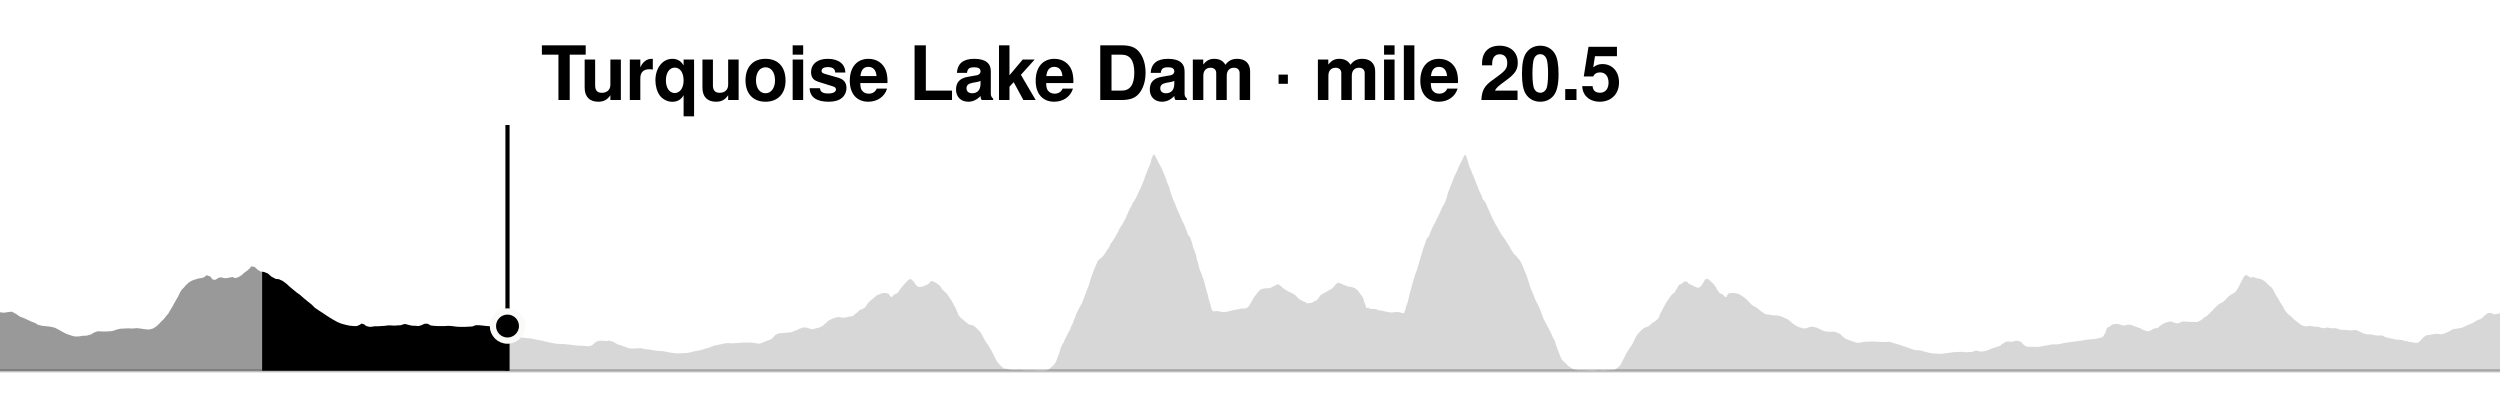
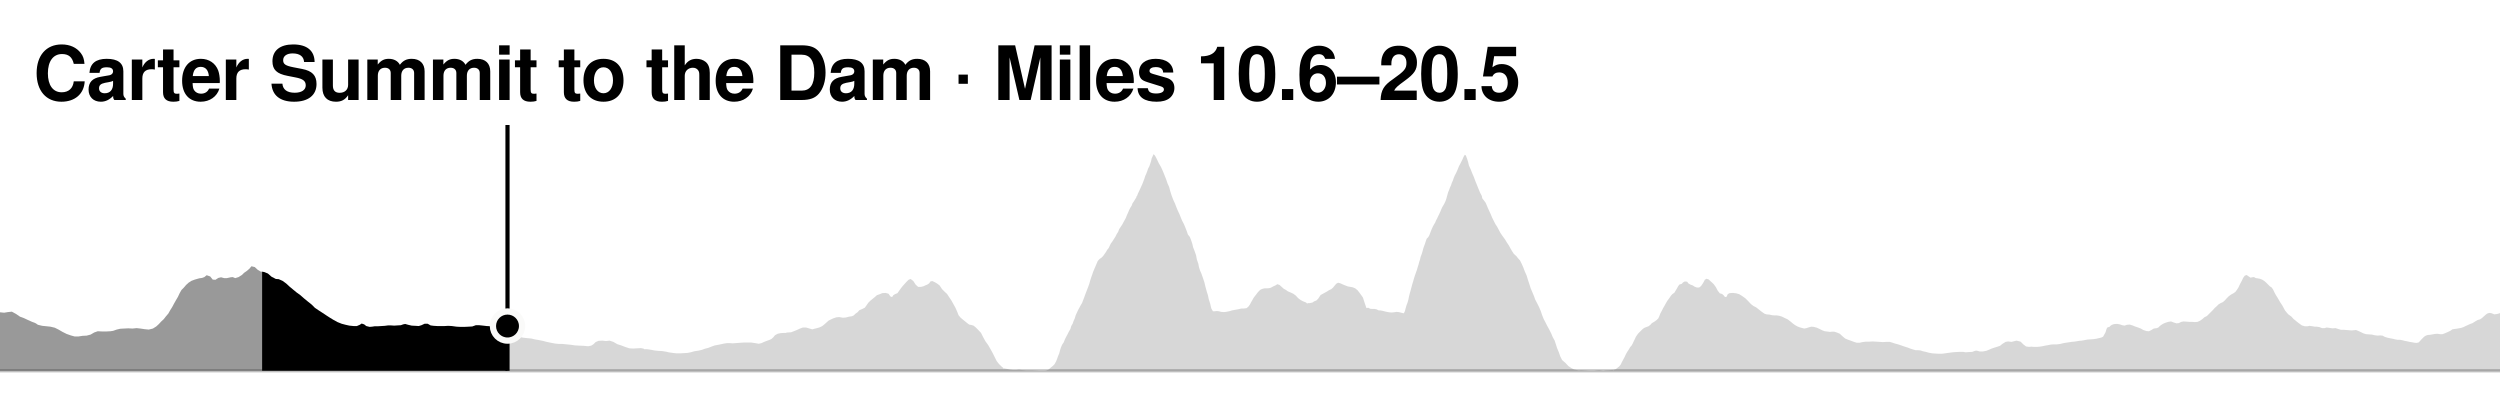
- <svg xmlns="http://www.w3.org/2000/svg" viewBox="0 0 1200 190" role="img" aria-label="Race progress at Turquoise Lake Dam, mile 20.5 of 99.9">
-   <path d="M 243.6 178.0 L 243.6 156.5 L 243.9 156.5 L 245.1 157.6 L 246.0 159.6 L 247.2 161.0 L 249.2 161.7 L 251.2 162.1 L 253.0 162.3 L 255.1 162.5 L 256.7 162.9 L 258.5 163.2 L 260.5 163.6 L 262.4 164.1 L 264.3 164.5 L 266.4 164.9 L 268.4 165.1 L 270.0 165.1 L 272.0 165.3 L 274.0 165.5 L 276.1 165.8 L 278.0 165.9 L 280.3 166.0 L 282.3 166.2 L 283.8 165.9 L 284.9 165.2 L 285.9 164.2 L 287.3 163.6 L 289.1 163.5 L 290.9 163.7 L 292.6 163.5 L 294.4 164.1 L 296.3 165.2 L 298.2 165.8 L 300.0 166.5 L 302.1 167.2 L 303.9 167.3 L 305.7 167.2 L 307.6 167.1 L 307.7 167.1 L 309.1 167.4 L 309.1 167.6 L 310.5 167.6 L 312.5 167.9 L 314.0 168.2 L 315.8 168.4 L 317.7 168.5 L 319.7 168.8 L 320.9 169.1 L 322.9 169.4 L 324.7 169.6 L 326.5 169.6 L 328.3 169.5 L 330.0 169.4 L 331.5 169.1 L 333.3 168.6 L 335.3 168.3 L 337.0 167.9 L 338.3 167.4 L 339.9 167.0 L 341.7 166.3 L 343.1 165.8 L 344.8 165.5 L 346.2 165.2 L 347.6 164.9 L 349.0 164.7 L 349.8 164.7 L 350.3 164.7 L 351.6 164.8 L 353.1 164.7 L 354.4 164.6 L 355.7 164.5 L 357.3 164.4 L 358.6 164.4 L 360.5 164.4 L 362.5 164.7 L 364.2 165.0 L 365.5 164.7 L 366.8 164.1 L 368.1 163.6 L 369.5 163.1 L 370.3 162.7 L 371.2 161.9 L 372.0 160.9 L 373.3 160.2 L 374.7 159.9 L 376.3 159.8 L 377.3 159.8 L 377.5 159.7 L 377.6 159.6 L 377.9 159.6 L 378.0 159.6 L 379.7 159.5 L 381.0 159.0 L 382.5 158.4 L 384.0 157.7 L 385.4 157.2 L 386.9 157.2 L 388.6 157.7 L 389.9 158.1 L 390.9 157.8 L 392.2 157.5 L 393.5 157.1 L 394.7 156.5 L 395.7 155.7 L 396.7 154.8 L 397.7 153.9 L 398.9 153.3 L 400.0 152.8 L 401.5 152.3 L 402.8 152.2 L 404.6 152.5 L 406.0 152.4 L 407.5 152.0 L 408.9 151.8 L 409.8 151.4 L 410.6 150.6 L 411.6 149.9 L 412.5 148.9 L 413.9 148.3 L 415.1 147.7 L 415.9 146.6 L 416.8 145.3 L 417.8 144.3 L 418.8 143.5 L 419.9 142.6 L 420.9 141.7 L 422.3 141.2 L 423.5 140.7 L 425.1 140.6 L 426.5 141.0 L 427.4 142.3 L 428.2 142.6 L 428.8 141.7 L 429.6 141.2 L 430.8 140.7 L 431.7 139.4 L 432.5 138.3 L 433.2 137.4 L 434.1 136.4 L 435.0 135.4 L 436.1 134.3 L 437.1 133.9 L 438.4 134.9 L 439.5 136.6 L 440.7 137.7 L 442.1 137.7 L 443.3 137.4 L 444.1 137.0 L 445.1 136.6 L 446.0 136.0 L 446.6 135.1 L 447.5 134.9 L 448.8 135.5 L 449.8 136.1 L 451.0 137.0 L 452.2 138.8 L 453.5 140.1 L 454.6 141.1 L 455.5 142.5 L 456.6 144.1 L 457.6 145.9 L 458.6 147.7 L 459.4 149.5 L 460.1 151.3 L 461.1 152.5 L 462.3 153.5 L 463.3 154.3 L 464.4 155.2 L 465.2 155.8 L 466.3 156.0 L 467.3 156.3 L 468.4 157.2 L 469.5 158.3 L 470.9 159.8 L 471.9 161.8 L 473.0 163.8 L 474.3 165.6 L 475.4 167.5 L 476.4 169.3 L 477.4 171.3 L 478.4 173.3 L 479.5 174.7 L 480.5 175.7 L 481.3 176.4 L 481.4 176.4 L 481.7 176.9 L 481.7 177.3 L 481.8 177.2 L 481.8 177.0 L 481.8 176.8 L 481.8 176.8 L 481.8 176.8 L 483.5 177.1 L 484.8 177.4 L 486.2 177.6 L 487.9 177.6 L 489.1 177.4 L 490.6 177.6 L 492.7 177.8 L 494.3 177.8 L 495.8 177.8 L 497.5 177.9 L 499.2 178.0 L 500.8 178.0 L 502.1 177.9 L 503.3 177.4 L 504.3 176.5 L 505.3 175.7 L 506.2 174.8 L 506.9 173.5 L 507.4 172.3 L 507.8 171.1 L 508.4 169.7 L 508.8 168.2 L 509.2 166.9 L 509.8 165.5 L 510.6 164.3 L 511.1 163.0 L 511.8 161.6 L 512.5 160.3 L 513.1 159.1 L 513.8 157.9 L 514.2 156.5 L 514.9 155.3 L 515.3 154.1 L 515.9 152.8 L 516.3 151.4 L 516.9 150.1 L 517.5 148.8 L 518.1 147.7 L 518.7 146.6 L 519.4 145.4 L 519.9 144.1 L 520.4 142.8 L 520.9 141.4 L 521.4 140.1 L 521.9 138.8 L 522.4 137.5 L 522.9 136.1 L 523.3 134.6 L 523.8 133.1 L 524.3 131.7 L 524.7 130.5 L 525.2 129.3 L 525.8 127.9 L 526.4 126.5 L 526.9 125.3 L 527.8 124.3 L 528.7 123.7 L 529.5 122.9 L 530.2 121.9 L 530.9 120.9 L 531.4 120.0 L 532.2 119.0 L 532.7 117.9 L 533.2 116.9 L 534.0 115.8 L 534.7 114.7 L 535.4 113.6 L 536.0 112.4 L 536.7 111.3 L 537.2 110.0 L 538.0 108.8 L 538.6 107.9 L 539.2 106.8 L 539.8 105.7 L 540.4 104.6 L 540.9 103.3 L 541.5 102.0 L 542.0 100.8 L 542.5 99.8 L 543.2 98.7 L 543.6 97.6 L 544.3 96.6 L 545.0 95.4 L 545.4 94.9 L 545.4 94.6 L 545.4 94.5 L 545.8 94.0 L 546.2 92.9 L 546.8 91.7 L 547.3 90.6 L 547.8 89.5 L 548.3 88.4 L 548.8 87.1 L 549.3 85.8 L 549.7 84.5 L 550.2 83.4 L 550.7 82.1 L 551.1 80.9 L 551.7 79.8 L 552.1 78.6 L 552.5 77.4 L 552.8 76.0 L 553.4 74.7 L 553.7 74.0 L 554.4 74.7 L 555.3 76.4 L 556.2 78.3 L 557.3 80.2 L 558.2 82.2 L 559.0 84.2 L 559.8 86.2 L 560.4 88.0 L 561.2 89.8 L 561.7 91.7 L 562.4 93.9 L 563.2 96.0 L 564.0 97.7 L 564.6 99.3 L 565.3 101.0 L 566.1 102.7 L 566.7 104.2 L 567.4 105.9 L 568.3 107.6 L 569.0 109.3 L 569.7 111.1 L 570.2 112.6 L 571.1 113.7 L 571.7 115.2 L 572.3 117.0 L 572.7 118.7 L 573.4 120.5 L 574.1 122.5 L 574.5 124.6 L 575.2 126.6 L 575.5 128.2 L 576.0 129.8 L 576.7 131.4 L 577.4 133.4 L 578.1 135.5 L 578.6 137.6 L 579.2 139.8 L 579.8 141.7 L 580.2 143.6 L 580.9 145.8 L 581.4 148.0 L 582.2 149.4 L 583.1 149.4 L 584.1 149.3 L 585.0 149.4 L 586.2 149.7 L 587.5 149.8 L 588.5 149.7 L 589.5 149.5 L 590.4 149.3 L 591.3 149.0 L 592.4 148.8 L 593.5 148.6 L 594.6 148.4 L 595.8 148.1 L 597.0 148.1 L 598.4 147.9 L 599.3 147.1 L 600.0 146.1 L 600.5 145.1 L 601.1 144.1 L 601.7 143.0 L 602.3 142.2 L 603.0 141.3 L 603.6 140.5 L 604.4 139.6 L 605.1 139.0 L 606.1 138.6 L 607.0 138.4 L 608.3 138.4 L 609.3 138.3 L 610.0 138.1 L 611.1 137.5 L 612.4 136.9 L 613.1 136.4 L 614.2 136.8 L 615.2 137.7 L 616.2 138.6 L 617.3 139.2 L 618.1 139.8 L 619.5 140.4 L 620.8 141.0 L 622.0 141.9 L 623.1 143.1 L 624.3 144.0 L 625.4 144.6 L 626.9 145.2 L 627.4 145.7 L 627.5 146.0 L 627.5 146.0 L 627.5 145.8 L 627.5 145.7 L 627.5 145.6 L 627.7 145.5 L 627.8 145.5 L 628.0 145.5 L 628.0 145.5 L 628.6 145.5 L 630.0 145.2 L 630.7 144.7 L 631.9 144.2 L 632.7 143.4 L 633.3 142.5 L 633.9 141.6 L 635.0 141.0 L 635.9 140.5 L 637.0 139.9 L 637.9 139.3 L 639.0 138.8 L 639.9 138.0 L 640.7 137.0 L 641.4 136.2 L 642.3 135.7 L 643.4 136.0 L 644.7 136.6 L 645.7 137.0 L 647.0 137.5 L 648.2 137.7 L 649.3 137.9 L 650.5 138.4 L 651.6 139.3 L 652.4 140.3 L 653.2 141.4 L 654.2 142.8 L 655.1 145.6 L 655.9 147.9 L 656.7 147.7 L 657.7 148.2 L 658.7 148.3 L 659.9 148.3 L 660.8 148.5 L 661.8 149.0 L 662.6 149.0 L 663.6 149.2 L 664.8 149.5 L 665.7 149.7 L 666.8 149.9 L 667.9 150.0 L 669.1 149.9 L 670.3 149.7 L 671.4 149.8 L 672.6 150.1 L 673.8 150.4 L 674.3 149.5 L 674.7 148.0 L 675.1 146.6 L 675.6 145.3 L 676.0 143.9 L 676.3 142.4 L 676.7 140.8 L 677.1 139.4 L 677.5 137.9 L 677.9 136.4 L 678.3 135.1 L 678.7 133.7 L 679.1 132.4 L 679.6 131.0 L 680.1 129.6 L 680.5 128.2 L 680.9 127.0 L 681.2 125.8 L 681.6 124.6 L 681.9 123.3 L 682.4 122.0 L 682.8 120.7 L 683.1 119.5 L 683.5 118.3 L 684.0 117.0 L 684.4 115.7 L 684.8 114.6 L 685.5 113.9 L 686.0 113.1 L 686.4 112.1 L 686.8 111.0 L 687.3 109.8 L 687.8 108.7 L 688.3 107.8 L 688.9 106.8 L 689.3 105.8 L 689.8 104.9 L 690.3 103.8 L 690.9 102.6 L 691.4 101.5 L 691.8 100.5 L 692.3 99.4 L 692.9 98.4 L 693.4 97.5 L 693.9 96.4 L 694.3 95.2 L 694.7 93.7 L 695.1 92.3 L 695.6 91.1 L 696.0 90.0 L 696.5 88.9 L 696.9 87.7 L 697.4 86.6 L 697.8 85.4 L 698.3 84.2 L 698.9 83.1 L 699.4 82.0 L 699.9 80.8 L 700.3 79.8 L 701.0 78.5 L 701.5 77.5 L 702.0 76.5 L 702.5 75.3 L 703.1 74.3 L 703.6 74.6 L 704.2 76.2 L 704.7 77.8 L 705.1 79.5 L 705.9 81.2 L 706.6 83.0 L 707.5 85.1 L 708.2 87.0 L 708.9 88.7 L 709.7 90.7 L 710.5 92.6 L 711.3 94.1 L 711.4 94.8 L 711.4 94.8 L 711.5 95.2 L 712.2 96.1 L 713.1 97.3 L 713.7 98.7 L 714.2 99.9 L 714.8 101.2 L 715.5 102.7 L 716.2 104.4 L 717.1 106.2 L 717.8 107.6 L 718.6 108.8 L 719.3 110.1 L 720.2 111.8 L 721.3 113.4 L 722.4 114.9 L 723.3 116.4 L 724.3 117.9 L 725.0 119.2 L 725.7 120.4 L 726.6 121.8 L 727.9 123.0 L 728.6 123.9 L 729.6 125.0 L 730.4 126.6 L 731.2 128.4 L 731.9 130.3 L 732.8 132.3 L 733.4 134.3 L 734.1 136.4 L 734.7 138.3 L 735.5 140.2 L 736.3 142.1 L 736.9 143.8 L 737.8 145.5 L 738.8 147.5 L 739.6 149.4 L 740.2 151.2 L 741.0 153.2 L 741.8 154.7 L 742.5 156.1 L 743.6 158.1 L 744.6 160.1 L 745.3 161.8 L 746.2 163.4 L 746.8 165.2 L 747.4 167.1 L 748.2 169.0 L 748.9 171.0 L 749.8 172.8 L 751.4 174.2 L 752.8 175.7 L 754.3 176.7 L 755.5 177.3 L 756.8 177.6 L 757.7 177.8 L 759.1 177.7 L 760.4 177.8 L 761.8 177.9 L 763.4 178.0 L 765.1 178.0 L 766.4 177.8 L 767.8 177.7 L 769.6 178.0 L 770.6 177.8 L 772.4 177.7 L 774.0 177.5 L 774.3 177.7 L 774.4 178.0 L 774.4 177.9 L 774.5 177.9 L 774.5 177.8 L 774.5 177.7 L 774.5 177.6 L 774.5 177.5 L 774.5 177.4 L 774.5 177.4 L 774.7 177.4 L 774.9 177.4 L 775.0 177.4 L 775.7 177.1 L 776.3 176.6 L 777.2 175.9 L 778.0 174.9 L 778.5 173.8 L 779.1 172.7 L 779.8 171.4 L 780.4 170.1 L 781.0 169.0 L 781.8 167.8 L 782.5 166.6 L 783.2 165.8 L 783.7 164.9 L 784.2 163.8 L 784.7 162.8 L 785.2 161.7 L 785.8 160.8 L 786.4 160.0 L 787.4 159.0 L 788.3 158.1 L 789.2 157.4 L 790.2 157.0 L 791.3 156.6 L 792.2 155.9 L 792.9 155.1 L 793.6 154.7 L 794.4 154.2 L 795.2 153.6 L 796.0 152.8 L 796.5 151.7 L 797.0 150.4 L 797.7 149.1 L 798.3 147.9 L 799.0 146.7 L 799.6 145.6 L 800.3 144.4 L 801.2 143.2 L 802.0 142.0 L 802.7 141.2 L 803.7 140.5 L 804.3 139.5 L 804.9 138.5 L 805.5 137.4 L 806.1 136.6 L 807.3 136.2 L 807.8 135.6 L 808.7 135.1 L 809.8 135.2 L 810.5 136.1 L 811.4 136.6 L 812.5 137.0 L 813.4 137.6 L 814.5 138.0 L 815.6 138.0 L 816.5 137.3 L 817.2 136.3 L 817.8 135.3 L 818.3 134.3 L 819.1 133.8 L 820.1 134.1 L 821.3 135.2 L 822.5 136.3 L 823.6 137.8 L 824.5 139.5 L 825.5 140.8 L 826.6 141.1 L 827.4 141.8 L 828.0 142.6 L 828.8 142.4 L 829.3 141.2 L 830.2 140.7 L 831.8 140.6 L 833.4 140.8 L 834.8 141.2 L 836.1 142.0 L 837.8 143.2 L 839.1 144.5 L 840.5 146.0 L 841.7 146.9 L 842.9 147.5 L 844.3 148.6 L 845.7 149.7 L 847.0 150.6 L 848.0 150.9 L 849.3 151.0 L 850.6 151.3 L 851.9 151.4 L 852.9 151.4 L 854.1 151.6 L 855.4 152.0 L 856.6 152.6 L 858.1 153.3 L 859.4 154.3 L 860.6 155.3 L 861.7 156.1 L 862.8 156.7 L 863.8 157.1 L 864.9 157.4 L 866.0 157.7 L 867.1 157.5 L 868.3 157.1 L 869.4 156.8 L 870.6 156.9 L 872.1 157.3 L 873.6 158.0 L 874.8 158.6 L 875.9 159.0 L 877.6 159.2 L 878.1 159.3 L 878.1 159.3 L 878.5 159.3 L 879.4 159.2 L 880.4 159.2 L 881.7 159.6 L 883.1 160.2 L 884.5 161.5 L 885.7 162.5 L 886.9 163.0 L 888.3 163.5 L 889.9 164.1 L 891.2 164.5 L 892.7 164.5 L 894.0 164.2 L 895.5 164.0 L 897.1 164.0 L 898.9 163.9 L 900.6 164.0 L 902.2 164.1 L 903.7 164.2 L 905.5 164.1 L 905.7 164.1 L 907.1 164.1 L 908.4 164.5 L 909.6 164.9 L 911.1 165.3 L 912.6 165.8 L 914.0 166.3 L 915.6 166.8 L 916.9 167.3 L 918.1 167.7 L 919.5 168.1 L 920.7 168.1 L 921.8 168.2 L 923.0 168.6 L 924.4 168.9 L 925.8 169.3 L 927.5 169.6 L 928.9 169.7 L 930.5 169.8 L 931.9 169.8 L 932.9 169.7 L 934.3 169.5 L 935.8 169.3 L 937.3 169.1 L 938.6 169.0 L 940.6 168.9 L 942.3 168.9 L 943.5 169.1 L 944.9 169.0 L 946.7 168.9 L 947.2 168.7 L 948.0 168.4 L 948.7 168.3 L 949.2 168.4 L 950.2 168.7 L 951.8 168.7 L 953.4 168.4 L 954.9 167.8 L 956.0 167.3 L 957.2 166.9 L 958.5 166.5 L 960.0 166.0 L 961.1 165.1 L 962.7 164.1 L 963.9 163.9 L 965.5 164.1 L 966.7 163.8 L 967.9 163.5 L 969.9 164.0 L 971.2 165.3 L 972.5 166.3 L 973.9 166.5 L 975.1 166.4 L 976.2 166.5 L 977.8 166.5 L 979.0 166.4 L 980.3 166.2 L 981.7 165.9 L 982.9 165.7 L 984.4 165.4 L 985.6 165.3 L 987.3 165.3 L 988.9 165.1 L 990.5 164.7 L 991.7 164.5 L 993.1 164.3 L 994.3 164.1 L 995.5 164.0 L 996.9 163.8 L 998.0 163.6 L 999.2 163.5 L 1000.4 163.3 L 1001.9 163.0 L 1003.4 162.9 L 1004.8 162.8 L 1006.2 162.6 L 1007.5 162.3 L 1008.7 162.0 L 1009.5 161.6 L 1010.1 160.5 L 1010.7 159.4 L 1011.0 158.3 L 1011.4 157.3 L 1012.1 157.0 L 1012.6 156.9 L 1012.7 156.7 L 1013.0 156.4 L 1013.7 155.9 L 1013.8 155.9 L 1014.6 155.6 L 1015.5 155.5 L 1016.5 155.5 L 1017.5 155.7 L 1018.7 156.1 L 1019.8 156.3 L 1020.9 155.9 L 1022.3 155.8 L 1023.6 156.2 L 1024.8 156.7 L 1026.3 157.2 L 1027.6 157.7 L 1028.8 158.4 L 1030.3 158.9 L 1031.5 159.0 L 1032.7 158.4 L 1033.8 157.7 L 1035.3 157.5 L 1036.0 157.2 L 1036.7 156.5 L 1037.5 155.9 L 1038.5 155.3 L 1039.5 154.9 L 1040.7 154.5 L 1042.1 154.3 L 1043.4 154.8 L 1044.7 155.2 L 1045.8 155.1 L 1047.0 154.5 L 1048.1 154.3 L 1049.7 154.4 L 1050.9 154.5 L 1052.3 154.5 L 1053.5 154.6 L 1054.8 154.5 L 1055.7 154.1 L 1056.4 153.7 L 1057.2 153.1 L 1058.1 152.3 L 1059.3 151.7 L 1060.2 150.8 L 1061.2 149.8 L 1062.2 148.8 L 1063.1 147.8 L 1064.0 147.0 L 1064.9 146.1 L 1065.9 145.5 L 1067.0 145.0 L 1067.9 144.2 L 1068.8 143.2 L 1069.8 142.2 L 1070.9 141.4 L 1072.0 140.8 L 1073.0 140.1 L 1073.8 139.0 L 1074.5 137.9 L 1075.0 136.8 L 1075.5 135.8 L 1076.1 134.7 L 1076.7 133.4 L 1077.5 132.3 L 1078.4 132.0 L 1079.1 132.5 L 1080.3 133.3 L 1081.0 133.1 L 1081.9 133.0 L 1082.8 133.5 L 1083.6 133.6 L 1084.7 133.8 L 1085.8 134.2 L 1086.9 134.9 L 1087.8 135.7 L 1088.7 136.6 L 1089.5 137.4 L 1090.4 138.0 L 1091.1 139.0 L 1091.7 140.3 L 1092.4 141.6 L 1093.1 142.7 L 1093.7 143.7 L 1094.5 145.1 L 1095.5 146.6 L 1096.2 147.9 L 1096.8 149.0 L 1097.6 150.0 L 1098.4 150.9 L 1099.8 151.9 L 1100.9 153.1 L 1101.9 153.9 L 1102.6 154.5 L 1103.8 155.4 L 1104.9 156.2 L 1106.3 156.6 L 1107.7 156.6 L 1108.5 156.4 L 1109.9 156.6 L 1111.1 156.8 L 1112.0 156.8 L 1113.3 157.0 L 1114.6 157.5 L 1115.8 157.5 L 1116.8 157.2 L 1118.2 157.4 L 1119.6 157.6 L 1121.1 157.5 L 1122.3 157.9 L 1123.6 158.3 L 1125.0 158.3 L 1126.2 158.4 L 1127.4 158.5 L 1128.7 158.6 L 1130.0 158.5 L 1130.9 158.4 L 1132.1 158.9 L 1133.4 159.5 L 1134.4 160.0 L 1135.7 160.4 L 1137.0 160.5 L 1138.5 160.6 L 1139.7 160.9 L 1141.3 161.1 L 1142.4 161.0 L 1143.6 161.1 L 1144.7 161.7 L 1146.0 162.1 L 1147.4 162.4 L 1148.5 162.6 L 1149.7 162.9 L 1150.8 163.1 L 1152.0 163.1 L 1153.1 163.3 L 1154.2 163.6 L 1155.3 163.8 L 1156.6 164.1 L 1157.9 164.3 L 1158.8 164.5 L 1159.9 164.6 L 1160.9 164.4 L 1161.5 163.8 L 1162.2 163.0 L 1162.9 162.3 L 1163.6 161.6 L 1164.4 161.1 L 1165.3 160.8 L 1166.5 160.7 L 1167.6 160.5 L 1168.7 160.3 L 1169.9 160.2 L 1171.3 160.4 L 1172.4 160.4 L 1173.5 160.0 L 1174.4 159.6 L 1175.3 159.2 L 1176.3 158.7 L 1177.1 158.1 L 1178.2 157.9 L 1179.1 157.8 L 1180.2 157.6 L 1181.3 157.4 L 1182.5 157.0 L 1183.5 156.5 L 1184.6 156.0 L 1185.7 155.5 L 1186.8 155.1 L 1187.6 154.6 L 1188.4 154.1 L 1189.3 153.6 L 1190.4 153.3 L 1191.3 152.7 L 1192.3 151.8 L 1193.2 151.0 L 1193.9 150.5 L 1194.8 150.2 L 1195.8 150.3 L 1197.3 150.9 L 1198.7 150.7 L 1200.0 150.3 L 1200.0 178.0 Z" fill="rgba(0,0,0,0.16)" />
+ <svg xmlns="http://www.w3.org/2000/svg" viewBox="0 0 1200 190" role="img" aria-label="Leadville 100 elevation profile: Carter Summit to the Dam, miles 10.6 to 20.5 of 99.9">
  <path d="M 0.0 178.0 L 0.0 149.9 L 2.0 150.1 L 3.8 149.8 L 5.7 149.6 L 7.7 150.7 L 9.6 152.0 L 11.5 152.7 L 13.2 153.5 L 15.2 154.4 L 17.2 155.2 L 18.2 155.9 L 20.3 156.4 L 22.3 156.6 L 24.2 156.8 L 26.3 157.3 L 28.1 158.2 L 30.0 159.3 L 32.0 160.3 L 34.0 161.0 L 35.8 161.5 L 37.7 161.5 L 39.6 161.2 L 41.6 161.1 L 43.5 160.6 L 45.2 159.6 L 46.9 159.0 L 49.0 159.1 L 51.1 159.1 L 53.0 159.0 L 54.3 158.8 L 56.0 158.2 L 57.7 157.8 L 59.5 157.7 L 61.6 157.6 L 63.6 157.7 L 65.6 157.5 L 67.4 157.7 L 69.4 158.0 L 71.4 158.2 L 73.4 157.7 L 75.0 156.7 L 76.2 155.6 L 77.3 154.4 L 78.6 153.2 L 79.6 151.9 L 80.8 150.5 L 81.7 148.9 L 82.7 147.3 L 83.5 145.8 L 84.4 144.2 L 85.4 142.5 L 86.2 140.8 L 87.1 139.2 L 88.2 138.1 L 89.3 136.8 L 90.5 135.7 L 91.9 134.8 L 93.5 134.2 L 95.6 133.6 L 97.0 133.4 L 98.1 133.0 L 99.2 132.1 L 100.9 132.7 L 102.1 134.2 L 103.4 134.3 L 104.8 133.4 L 106.1 133.1 L 107.6 133.5 L 108.9 133.5 L 110.7 133.1 L 111.7 133.0 L 112.9 133.5 L 114.5 133.0 L 116.1 132.0 L 117.1 131.0 L 118.4 130.1 L 119.7 129.0 L 120.7 127.8 L 122.3 128.2 L 123.7 129.5 L 125.2 130.4 L 125.8 130.4 L 125.8 178.0 Z" fill="rgba(0,0,0,0.40)" />
  <path d="M 125.8 178.0 L 125.8 130.4 L 126.4 130.5 L 126.9 130.6 L 128.6 131.3 L 130.3 132.8 L 132.4 133.9 L 133.8 134.0 L 135.6 134.8 L 137.4 136.1 L 138.9 137.5 L 140.7 139.0 L 142.4 140.4 L 144.2 141.7 L 145.9 143.2 L 147.6 144.6 L 149.6 146.2 L 151.2 147.8 L 153.0 149.0 L 154.7 150.1 L 156.5 151.3 L 158.2 152.4 L 160.0 153.5 L 162.0 154.6 L 164.0 155.4 L 165.9 155.9 L 167.7 156.3 L 169.7 156.5 L 171.3 156.5 L 172.7 155.9 L 173.6 155.3 L 174.8 155.7 L 175.8 156.5 L 177.4 156.9 L 178.6 156.8 L 179.9 156.6 L 181.5 156.6 L 183.1 156.5 L 184.7 156.4 L 186.2 156.2 L 187.7 156.2 L 189.2 156.3 L 190.7 156.2 L 192.4 156.1 L 193.5 155.7 L 194.5 155.5 L 195.9 155.9 L 197.6 156.3 L 199.5 156.4 L 201.0 156.5 L 202.3 156.1 L 203.8 155.4 L 205.3 155.4 L 206.7 156.2 L 208.2 156.4 L 209.9 156.5 L 211.6 156.5 L 213.4 156.5 L 215.2 156.4 L 216.9 156.5 L 219.1 156.8 L 220.9 156.9 L 222.9 156.9 L 225.0 156.8 L 226.7 156.7 L 228.4 156.1 L 230.0 156.1 L 231.9 156.3 L 233.6 156.5 L 235.5 156.6 L 236.9 156.5 L 238.5 156.7 L 240.0 156.5 L 241.6 156.5 L 243.1 156.4 L 243.5 156.4 L 243.6 156.5 L 243.6 178.0 Z" fill="#000000" />
+   <path d="M 243.6 178.0 L 243.6 156.5 L 243.9 156.5 L 245.1 157.6 L 246.0 159.6 L 247.2 161.0 L 249.2 161.7 L 251.2 162.1 L 253.0 162.3 L 255.1 162.5 L 256.7 162.9 L 258.5 163.2 L 260.5 163.6 L 262.4 164.1 L 264.3 164.5 L 266.4 164.9 L 268.4 165.1 L 270.0 165.1 L 272.0 165.3 L 274.0 165.5 L 276.1 165.8 L 278.0 165.9 L 280.3 166.0 L 282.3 166.2 L 283.8 165.9 L 284.9 165.2 L 285.9 164.2 L 287.3 163.6 L 289.1 163.5 L 290.9 163.7 L 292.6 163.5 L 294.4 164.1 L 296.3 165.2 L 298.2 165.8 L 300.0 166.5 L 302.1 167.2 L 303.9 167.3 L 305.7 167.2 L 307.6 167.1 L 307.7 167.1 L 309.1 167.4 L 309.1 167.6 L 310.5 167.6 L 312.5 167.9 L 314.0 168.2 L 315.8 168.4 L 317.7 168.5 L 319.7 168.8 L 320.9 169.1 L 322.9 169.4 L 324.7 169.6 L 326.5 169.6 L 328.3 169.5 L 330.0 169.4 L 331.5 169.1 L 333.3 168.6 L 335.3 168.3 L 337.0 167.9 L 338.3 167.4 L 339.9 167.0 L 341.7 166.3 L 343.1 165.8 L 344.8 165.5 L 346.2 165.2 L 347.6 164.9 L 349.0 164.7 L 349.8 164.7 L 350.3 164.7 L 351.6 164.8 L 353.1 164.7 L 354.4 164.6 L 355.7 164.5 L 357.3 164.4 L 358.6 164.4 L 360.5 164.4 L 362.5 164.7 L 364.2 165.0 L 365.5 164.7 L 366.8 164.1 L 368.1 163.6 L 369.5 163.1 L 370.3 162.7 L 371.2 161.9 L 372.0 160.9 L 373.3 160.2 L 374.7 159.9 L 376.3 159.8 L 377.3 159.8 L 377.5 159.7 L 377.6 159.6 L 377.9 159.6 L 378.0 159.6 L 379.7 159.5 L 381.0 159.0 L 382.5 158.4 L 384.0 157.7 L 385.4 157.2 L 386.9 157.2 L 388.6 157.7 L 389.9 158.1 L 390.9 157.8 L 392.2 157.5 L 393.5 157.1 L 394.7 156.5 L 395.7 155.7 L 396.7 154.8 L 397.7 153.9 L 398.9 153.3 L 400.0 152.8 L 401.5 152.3 L 402.8 152.2 L 404.6 152.5 L 406.0 152.4 L 407.5 152.0 L 408.9 151.8 L 409.8 151.4 L 410.6 150.6 L 411.6 149.9 L 412.5 148.9 L 413.9 148.3 L 415.1 147.7 L 415.9 146.6 L 416.8 145.3 L 417.8 144.3 L 418.8 143.5 L 419.9 142.6 L 420.9 141.7 L 422.3 141.2 L 423.5 140.7 L 425.1 140.6 L 426.5 141.0 L 427.4 142.3 L 428.2 142.6 L 428.8 141.7 L 429.6 141.2 L 430.8 140.7 L 431.7 139.4 L 432.5 138.3 L 433.2 137.4 L 434.1 136.4 L 435.0 135.4 L 436.1 134.3 L 437.1 133.9 L 438.4 134.9 L 439.5 136.6 L 440.7 137.7 L 442.1 137.7 L 443.3 137.4 L 444.1 137.0 L 445.1 136.6 L 446.0 136.0 L 446.6 135.1 L 447.5 134.9 L 448.8 135.5 L 449.8 136.1 L 451.0 137.0 L 452.2 138.8 L 453.5 140.1 L 454.6 141.1 L 455.5 142.5 L 456.6 144.1 L 457.6 145.9 L 458.6 147.7 L 459.4 149.5 L 460.1 151.3 L 461.1 152.5 L 462.3 153.5 L 463.3 154.3 L 464.4 155.2 L 465.2 155.8 L 466.3 156.0 L 467.3 156.3 L 468.4 157.2 L 469.5 158.3 L 470.9 159.8 L 471.9 161.8 L 473.0 163.8 L 474.3 165.6 L 475.4 167.5 L 476.4 169.3 L 477.4 171.3 L 478.4 173.3 L 479.5 174.7 L 480.5 175.7 L 481.3 176.4 L 481.4 176.4 L 481.7 176.9 L 481.7 177.3 L 481.8 177.2 L 481.8 177.0 L 481.8 176.8 L 481.8 176.8 L 481.8 176.8 L 483.5 177.1 L 484.8 177.4 L 486.2 177.6 L 487.9 177.6 L 489.1 177.4 L 490.6 177.6 L 492.7 177.8 L 494.3 177.8 L 495.8 177.8 L 497.5 177.9 L 499.2 178.0 L 500.8 178.0 L 502.1 177.9 L 503.3 177.4 L 504.3 176.5 L 505.3 175.7 L 506.2 174.8 L 506.9 173.5 L 507.4 172.3 L 507.8 171.1 L 508.4 169.7 L 508.8 168.2 L 509.2 166.9 L 509.8 165.5 L 510.6 164.3 L 511.1 163.0 L 511.8 161.6 L 512.5 160.3 L 513.1 159.1 L 513.8 157.9 L 514.2 156.5 L 514.9 155.3 L 515.3 154.1 L 515.9 152.8 L 516.3 151.4 L 516.9 150.1 L 517.5 148.8 L 518.1 147.7 L 518.7 146.6 L 519.4 145.4 L 519.9 144.1 L 520.4 142.8 L 520.9 141.4 L 521.4 140.1 L 521.9 138.8 L 522.4 137.5 L 522.9 136.1 L 523.3 134.6 L 523.8 133.1 L 524.3 131.7 L 524.7 130.5 L 525.2 129.3 L 525.8 127.9 L 526.4 126.5 L 526.9 125.3 L 527.8 124.3 L 528.7 123.7 L 529.5 122.9 L 530.2 121.9 L 530.9 120.9 L 531.4 120.0 L 532.2 119.0 L 532.7 117.9 L 533.2 116.9 L 534.0 115.8 L 534.7 114.7 L 535.4 113.6 L 536.0 112.4 L 536.7 111.3 L 537.2 110.0 L 538.0 108.8 L 538.6 107.9 L 539.2 106.8 L 539.8 105.7 L 540.4 104.6 L 540.9 103.3 L 541.5 102.0 L 542.0 100.8 L 542.5 99.8 L 543.2 98.7 L 543.6 97.6 L 544.3 96.6 L 545.0 95.4 L 545.4 94.9 L 545.4 94.6 L 545.4 94.5 L 545.8 94.0 L 546.2 92.9 L 546.8 91.7 L 547.3 90.6 L 547.8 89.5 L 548.3 88.4 L 548.8 87.1 L 549.3 85.8 L 549.7 84.5 L 550.2 83.4 L 550.7 82.1 L 551.1 80.9 L 551.7 79.8 L 552.1 78.6 L 552.5 77.4 L 552.8 76.0 L 553.4 74.7 L 553.7 74.0 L 554.4 74.7 L 555.3 76.4 L 556.2 78.3 L 557.3 80.2 L 558.2 82.2 L 559.0 84.2 L 559.8 86.2 L 560.4 88.0 L 561.2 89.8 L 561.7 91.7 L 562.4 93.9 L 563.2 96.0 L 564.0 97.7 L 564.6 99.3 L 565.3 101.0 L 566.1 102.7 L 566.7 104.2 L 567.4 105.9 L 568.3 107.6 L 569.0 109.3 L 569.7 111.1 L 570.2 112.6 L 571.1 113.7 L 571.7 115.2 L 572.3 117.0 L 572.7 118.7 L 573.4 120.5 L 574.1 122.5 L 574.5 124.6 L 575.2 126.6 L 575.5 128.2 L 576.0 129.8 L 576.7 131.4 L 577.4 133.4 L 578.1 135.5 L 578.6 137.6 L 579.2 139.8 L 579.8 141.7 L 580.2 143.6 L 580.9 145.8 L 581.4 148.0 L 582.2 149.4 L 583.1 149.4 L 584.1 149.3 L 585.0 149.4 L 586.2 149.7 L 587.5 149.8 L 588.5 149.7 L 589.5 149.5 L 590.4 149.3 L 591.3 149.0 L 592.4 148.8 L 593.5 148.6 L 594.6 148.4 L 595.8 148.1 L 597.0 148.1 L 598.4 147.9 L 599.3 147.1 L 600.0 146.1 L 600.5 145.1 L 601.1 144.1 L 601.7 143.0 L 602.3 142.2 L 603.0 141.3 L 603.6 140.5 L 604.4 139.6 L 605.1 139.0 L 606.1 138.6 L 607.0 138.4 L 608.3 138.4 L 609.3 138.3 L 610.0 138.1 L 611.1 137.5 L 612.4 136.9 L 613.1 136.4 L 614.2 136.8 L 615.2 137.7 L 616.2 138.6 L 617.3 139.2 L 618.1 139.8 L 619.5 140.4 L 620.8 141.0 L 622.0 141.9 L 623.1 143.1 L 624.3 144.0 L 625.4 144.6 L 626.9 145.2 L 627.4 145.7 L 627.5 146.0 L 627.5 146.0 L 627.5 145.8 L 627.5 145.7 L 627.5 145.6 L 627.7 145.5 L 627.8 145.5 L 628.0 145.5 L 628.0 145.5 L 628.6 145.5 L 630.0 145.2 L 630.7 144.7 L 631.9 144.2 L 632.7 143.4 L 633.3 142.5 L 633.9 141.6 L 635.0 141.0 L 635.9 140.5 L 637.0 139.9 L 637.9 139.3 L 639.0 138.8 L 639.9 138.0 L 640.7 137.0 L 641.4 136.2 L 642.3 135.7 L 643.4 136.0 L 644.7 136.6 L 645.7 137.0 L 647.0 137.5 L 648.2 137.7 L 649.3 137.9 L 650.5 138.4 L 651.6 139.3 L 652.4 140.3 L 653.2 141.4 L 654.2 142.8 L 655.1 145.6 L 655.9 147.9 L 656.7 147.7 L 657.7 148.2 L 658.7 148.3 L 659.9 148.3 L 660.8 148.5 L 661.8 149.0 L 662.6 149.0 L 663.6 149.2 L 664.8 149.5 L 665.7 149.7 L 666.8 149.9 L 667.9 150.0 L 669.1 149.9 L 670.3 149.7 L 671.4 149.8 L 672.6 150.1 L 673.8 150.4 L 674.3 149.5 L 674.7 148.0 L 675.1 146.6 L 675.6 145.3 L 676.0 143.9 L 676.3 142.4 L 676.7 140.8 L 677.1 139.4 L 677.5 137.9 L 677.9 136.4 L 678.3 135.1 L 678.7 133.7 L 679.1 132.4 L 679.6 131.0 L 680.1 129.6 L 680.5 128.2 L 680.9 127.0 L 681.2 125.8 L 681.6 124.6 L 681.9 123.3 L 682.4 122.0 L 682.8 120.7 L 683.1 119.5 L 683.5 118.3 L 684.0 117.0 L 684.4 115.7 L 684.8 114.6 L 685.5 113.9 L 686.0 113.1 L 686.4 112.1 L 686.8 111.0 L 687.3 109.8 L 687.8 108.7 L 688.3 107.8 L 688.9 106.8 L 689.3 105.8 L 689.8 104.9 L 690.3 103.8 L 690.9 102.6 L 691.4 101.5 L 691.8 100.5 L 692.3 99.4 L 692.9 98.4 L 693.4 97.5 L 693.9 96.4 L 694.3 95.2 L 694.7 93.7 L 695.1 92.3 L 695.6 91.1 L 696.0 90.0 L 696.5 88.9 L 696.9 87.7 L 697.4 86.6 L 697.8 85.4 L 698.3 84.2 L 698.9 83.1 L 699.4 82.0 L 699.9 80.8 L 700.3 79.8 L 701.0 78.5 L 701.5 77.5 L 702.0 76.5 L 702.5 75.3 L 703.1 74.3 L 703.6 74.6 L 704.2 76.2 L 704.7 77.8 L 705.1 79.5 L 705.9 81.2 L 706.6 83.0 L 707.5 85.1 L 708.2 87.0 L 708.9 88.7 L 709.7 90.7 L 710.5 92.6 L 711.3 94.1 L 711.4 94.8 L 711.4 94.8 L 711.5 95.2 L 712.2 96.1 L 713.1 97.3 L 713.7 98.7 L 714.2 99.9 L 714.8 101.2 L 715.5 102.7 L 716.2 104.4 L 717.1 106.2 L 717.8 107.6 L 718.6 108.8 L 719.3 110.1 L 720.2 111.8 L 721.3 113.4 L 722.4 114.9 L 723.3 116.4 L 724.3 117.9 L 725.0 119.2 L 725.7 120.4 L 726.6 121.8 L 727.9 123.0 L 728.6 123.9 L 729.6 125.0 L 730.4 126.6 L 731.2 128.4 L 731.9 130.3 L 732.8 132.3 L 733.4 134.3 L 734.1 136.4 L 734.7 138.3 L 735.5 140.2 L 736.3 142.1 L 736.9 143.8 L 737.8 145.5 L 738.8 147.5 L 739.6 149.4 L 740.2 151.2 L 741.0 153.2 L 741.8 154.7 L 742.5 156.1 L 743.6 158.1 L 744.6 160.1 L 745.3 161.8 L 746.2 163.4 L 746.8 165.2 L 747.4 167.1 L 748.2 169.0 L 748.9 171.0 L 749.8 172.8 L 751.4 174.2 L 752.8 175.7 L 754.3 176.7 L 755.5 177.3 L 756.8 177.6 L 757.7 177.8 L 759.1 177.7 L 760.4 177.8 L 761.8 177.9 L 763.4 178.0 L 765.1 178.0 L 766.4 177.8 L 767.8 177.7 L 769.6 178.0 L 770.6 177.8 L 772.4 177.7 L 774.0 177.5 L 774.3 177.7 L 774.4 178.0 L 774.4 177.9 L 774.5 177.9 L 774.5 177.8 L 774.5 177.7 L 774.5 177.6 L 774.5 177.5 L 774.5 177.4 L 774.5 177.4 L 774.7 177.4 L 774.9 177.4 L 775.0 177.4 L 775.7 177.1 L 776.3 176.6 L 777.2 175.9 L 778.0 174.9 L 778.5 173.8 L 779.1 172.7 L 779.8 171.4 L 780.4 170.1 L 781.0 169.0 L 781.8 167.8 L 782.5 166.6 L 783.2 165.8 L 783.7 164.9 L 784.2 163.8 L 784.7 162.8 L 785.2 161.7 L 785.8 160.8 L 786.4 160.0 L 787.4 159.0 L 788.3 158.1 L 789.2 157.4 L 790.2 157.0 L 791.3 156.6 L 792.2 155.9 L 792.9 155.1 L 793.6 154.7 L 794.4 154.2 L 795.2 153.6 L 796.0 152.8 L 796.5 151.7 L 797.0 150.4 L 797.7 149.1 L 798.3 147.9 L 799.0 146.7 L 799.6 145.6 L 800.3 144.4 L 801.2 143.2 L 802.0 142.0 L 802.7 141.2 L 803.7 140.5 L 804.3 139.5 L 804.9 138.5 L 805.5 137.4 L 806.1 136.6 L 807.3 136.2 L 807.8 135.6 L 808.7 135.1 L 809.8 135.2 L 810.5 136.1 L 811.4 136.6 L 812.5 137.0 L 813.4 137.6 L 814.5 138.0 L 815.6 138.0 L 816.5 137.3 L 817.2 136.3 L 817.8 135.3 L 818.3 134.3 L 819.1 133.8 L 820.1 134.1 L 821.3 135.2 L 822.5 136.3 L 823.6 137.8 L 824.5 139.5 L 825.5 140.8 L 826.6 141.1 L 827.4 141.8 L 828.0 142.6 L 828.8 142.4 L 829.3 141.2 L 830.2 140.7 L 831.8 140.6 L 833.4 140.8 L 834.8 141.2 L 836.1 142.0 L 837.8 143.2 L 839.1 144.5 L 840.5 146.0 L 841.7 146.9 L 842.9 147.5 L 844.3 148.6 L 845.7 149.7 L 847.0 150.6 L 848.0 150.9 L 849.3 151.0 L 850.6 151.3 L 851.9 151.4 L 852.9 151.4 L 854.1 151.6 L 855.4 152.0 L 856.6 152.6 L 858.1 153.3 L 859.4 154.3 L 860.6 155.3 L 861.7 156.1 L 862.8 156.7 L 863.8 157.1 L 864.9 157.4 L 866.0 157.7 L 867.1 157.5 L 868.3 157.1 L 869.4 156.8 L 870.6 156.9 L 872.1 157.3 L 873.6 158.0 L 874.8 158.6 L 875.9 159.0 L 877.6 159.2 L 878.1 159.3 L 878.1 159.3 L 878.5 159.3 L 879.4 159.2 L 880.4 159.2 L 881.7 159.6 L 883.1 160.2 L 884.5 161.5 L 885.7 162.5 L 886.9 163.0 L 888.3 163.5 L 889.9 164.1 L 891.2 164.5 L 892.7 164.5 L 894.0 164.2 L 895.5 164.0 L 897.1 164.0 L 898.9 163.9 L 900.6 164.0 L 902.2 164.1 L 903.7 164.2 L 905.5 164.1 L 905.7 164.1 L 907.1 164.1 L 908.4 164.5 L 909.6 164.9 L 911.1 165.3 L 912.6 165.8 L 914.0 166.3 L 915.6 166.8 L 916.9 167.3 L 918.1 167.7 L 919.5 168.1 L 920.7 168.1 L 921.8 168.2 L 923.0 168.6 L 924.4 168.9 L 925.8 169.3 L 927.5 169.6 L 928.9 169.7 L 930.5 169.8 L 931.9 169.8 L 932.9 169.7 L 934.3 169.5 L 935.8 169.3 L 937.3 169.1 L 938.6 169.0 L 940.6 168.9 L 942.3 168.9 L 943.5 169.1 L 944.9 169.0 L 946.7 168.9 L 947.2 168.7 L 948.0 168.4 L 948.7 168.3 L 949.2 168.4 L 950.2 168.7 L 951.8 168.7 L 953.4 168.4 L 954.9 167.8 L 956.0 167.3 L 957.2 166.9 L 958.5 166.5 L 960.0 166.0 L 961.1 165.1 L 962.7 164.1 L 963.9 163.9 L 965.5 164.1 L 966.7 163.8 L 967.9 163.5 L 969.9 164.0 L 971.2 165.3 L 972.5 166.3 L 973.9 166.5 L 975.1 166.4 L 976.2 166.5 L 977.8 166.5 L 979.0 166.4 L 980.3 166.2 L 981.7 165.9 L 982.9 165.7 L 984.4 165.4 L 985.6 165.3 L 987.3 165.3 L 988.9 165.1 L 990.5 164.7 L 991.7 164.5 L 993.1 164.3 L 994.3 164.1 L 995.5 164.0 L 996.9 163.8 L 998.0 163.6 L 999.2 163.5 L 1000.4 163.3 L 1001.9 163.0 L 1003.4 162.9 L 1004.8 162.8 L 1006.2 162.6 L 1007.5 162.3 L 1008.7 162.0 L 1009.5 161.6 L 1010.1 160.5 L 1010.7 159.4 L 1011.0 158.3 L 1011.4 157.3 L 1012.1 157.0 L 1012.6 156.9 L 1012.7 156.7 L 1013.0 156.4 L 1013.7 155.9 L 1013.8 155.9 L 1014.6 155.6 L 1015.5 155.5 L 1016.5 155.5 L 1017.5 155.7 L 1018.7 156.1 L 1019.8 156.3 L 1020.9 155.9 L 1022.3 155.8 L 1023.6 156.2 L 1024.8 156.7 L 1026.3 157.2 L 1027.6 157.7 L 1028.8 158.4 L 1030.3 158.9 L 1031.5 159.0 L 1032.7 158.4 L 1033.8 157.7 L 1035.3 157.5 L 1036.0 157.2 L 1036.7 156.5 L 1037.5 155.9 L 1038.5 155.3 L 1039.5 154.9 L 1040.7 154.5 L 1042.1 154.3 L 1043.4 154.8 L 1044.7 155.2 L 1045.8 155.1 L 1047.0 154.5 L 1048.1 154.3 L 1049.7 154.4 L 1050.9 154.5 L 1052.3 154.5 L 1053.5 154.6 L 1054.8 154.5 L 1055.7 154.1 L 1056.4 153.7 L 1057.2 153.1 L 1058.1 152.3 L 1059.3 151.7 L 1060.2 150.8 L 1061.2 149.8 L 1062.2 148.8 L 1063.1 147.8 L 1064.0 147.0 L 1064.9 146.1 L 1065.9 145.5 L 1067.0 145.0 L 1067.9 144.2 L 1068.8 143.2 L 1069.8 142.2 L 1070.9 141.4 L 1072.0 140.8 L 1073.0 140.1 L 1073.8 139.0 L 1074.5 137.9 L 1075.0 136.8 L 1075.5 135.8 L 1076.1 134.7 L 1076.7 133.4 L 1077.5 132.3 L 1078.4 132.0 L 1079.1 132.5 L 1080.3 133.3 L 1081.0 133.1 L 1081.9 133.0 L 1082.8 133.5 L 1083.6 133.6 L 1084.7 133.8 L 1085.8 134.2 L 1086.9 134.9 L 1087.8 135.7 L 1088.7 136.6 L 1089.5 137.4 L 1090.4 138.0 L 1091.1 139.0 L 1091.7 140.3 L 1092.4 141.6 L 1093.1 142.7 L 1093.7 143.7 L 1094.5 145.1 L 1095.5 146.6 L 1096.2 147.9 L 1096.8 149.0 L 1097.6 150.0 L 1098.4 150.9 L 1099.8 151.9 L 1100.9 153.1 L 1101.9 153.9 L 1102.6 154.5 L 1103.8 155.4 L 1104.9 156.2 L 1106.3 156.6 L 1107.7 156.6 L 1108.5 156.4 L 1109.9 156.6 L 1111.1 156.8 L 1112.0 156.8 L 1113.3 157.0 L 1114.6 157.5 L 1115.8 157.5 L 1116.8 157.2 L 1118.2 157.4 L 1119.6 157.6 L 1121.1 157.5 L 1122.3 157.9 L 1123.6 158.3 L 1125.0 158.3 L 1126.2 158.4 L 1127.4 158.5 L 1128.7 158.6 L 1130.0 158.5 L 1130.9 158.4 L 1132.1 158.9 L 1133.4 159.5 L 1134.4 160.0 L 1135.7 160.4 L 1137.0 160.5 L 1138.5 160.6 L 1139.7 160.9 L 1141.3 161.1 L 1142.4 161.0 L 1143.6 161.1 L 1144.7 161.7 L 1146.0 162.1 L 1147.4 162.4 L 1148.5 162.6 L 1149.7 162.9 L 1150.8 163.1 L 1152.0 163.1 L 1153.1 163.3 L 1154.2 163.6 L 1155.3 163.8 L 1156.6 164.1 L 1157.9 164.3 L 1158.8 164.5 L 1159.9 164.6 L 1160.9 164.4 L 1161.5 163.8 L 1162.2 163.0 L 1162.9 162.3 L 1163.6 161.6 L 1164.4 161.1 L 1165.3 160.8 L 1166.5 160.7 L 1167.6 160.5 L 1168.7 160.3 L 1169.9 160.2 L 1171.3 160.4 L 1172.4 160.4 L 1173.5 160.0 L 1174.4 159.6 L 1175.3 159.2 L 1176.3 158.7 L 1177.1 158.1 L 1178.2 157.9 L 1179.1 157.8 L 1180.2 157.6 L 1181.3 157.4 L 1182.5 157.0 L 1183.5 156.5 L 1184.6 156.0 L 1185.7 155.5 L 1186.8 155.1 L 1187.6 154.6 L 1188.4 154.1 L 1189.3 153.6 L 1190.4 153.3 L 1191.3 152.7 L 1192.3 151.8 L 1193.2 151.0 L 1193.9 150.5 L 1194.8 150.2 L 1195.8 150.3 L 1197.3 150.9 L 1198.7 150.7 L 1200.0 150.3 L 1200.0 178.0 Z" fill="rgba(0,0,0,0.16)" />
  <line x1="0" y1="178.0" x2="1200" y2="178.0" stroke="rgba(0,0,0,0.25)" stroke-width="1.5" />
  <line x1="243.6" y1="60.0" x2="243.6" y2="178.0" stroke="#000" stroke-width="2" />
  <circle cx="243.6" cy="156.5" r="7" fill="#000" stroke="#fafaf9" stroke-width="3" />
-   <text x="259.6" y="48.0" text-anchor="start" font-family="system-ui, -apple-system, 'Segoe UI', Helvetica, Arial, sans-serif" letter-spacing="-0.5" font-size="36" font-weight="700" fill="#000">Turquoise Lake Dam · mile 20.5</text>
+   <text x="16.0" y="48.0" text-anchor="start" font-family="system-ui, -apple-system, 'Segoe UI', Helvetica, Arial, sans-serif" letter-spacing="-0.5" font-size="36" font-weight="700" fill="#000">Carter Summit to the Dam · Miles 10.6–20.5</text>
</svg>
